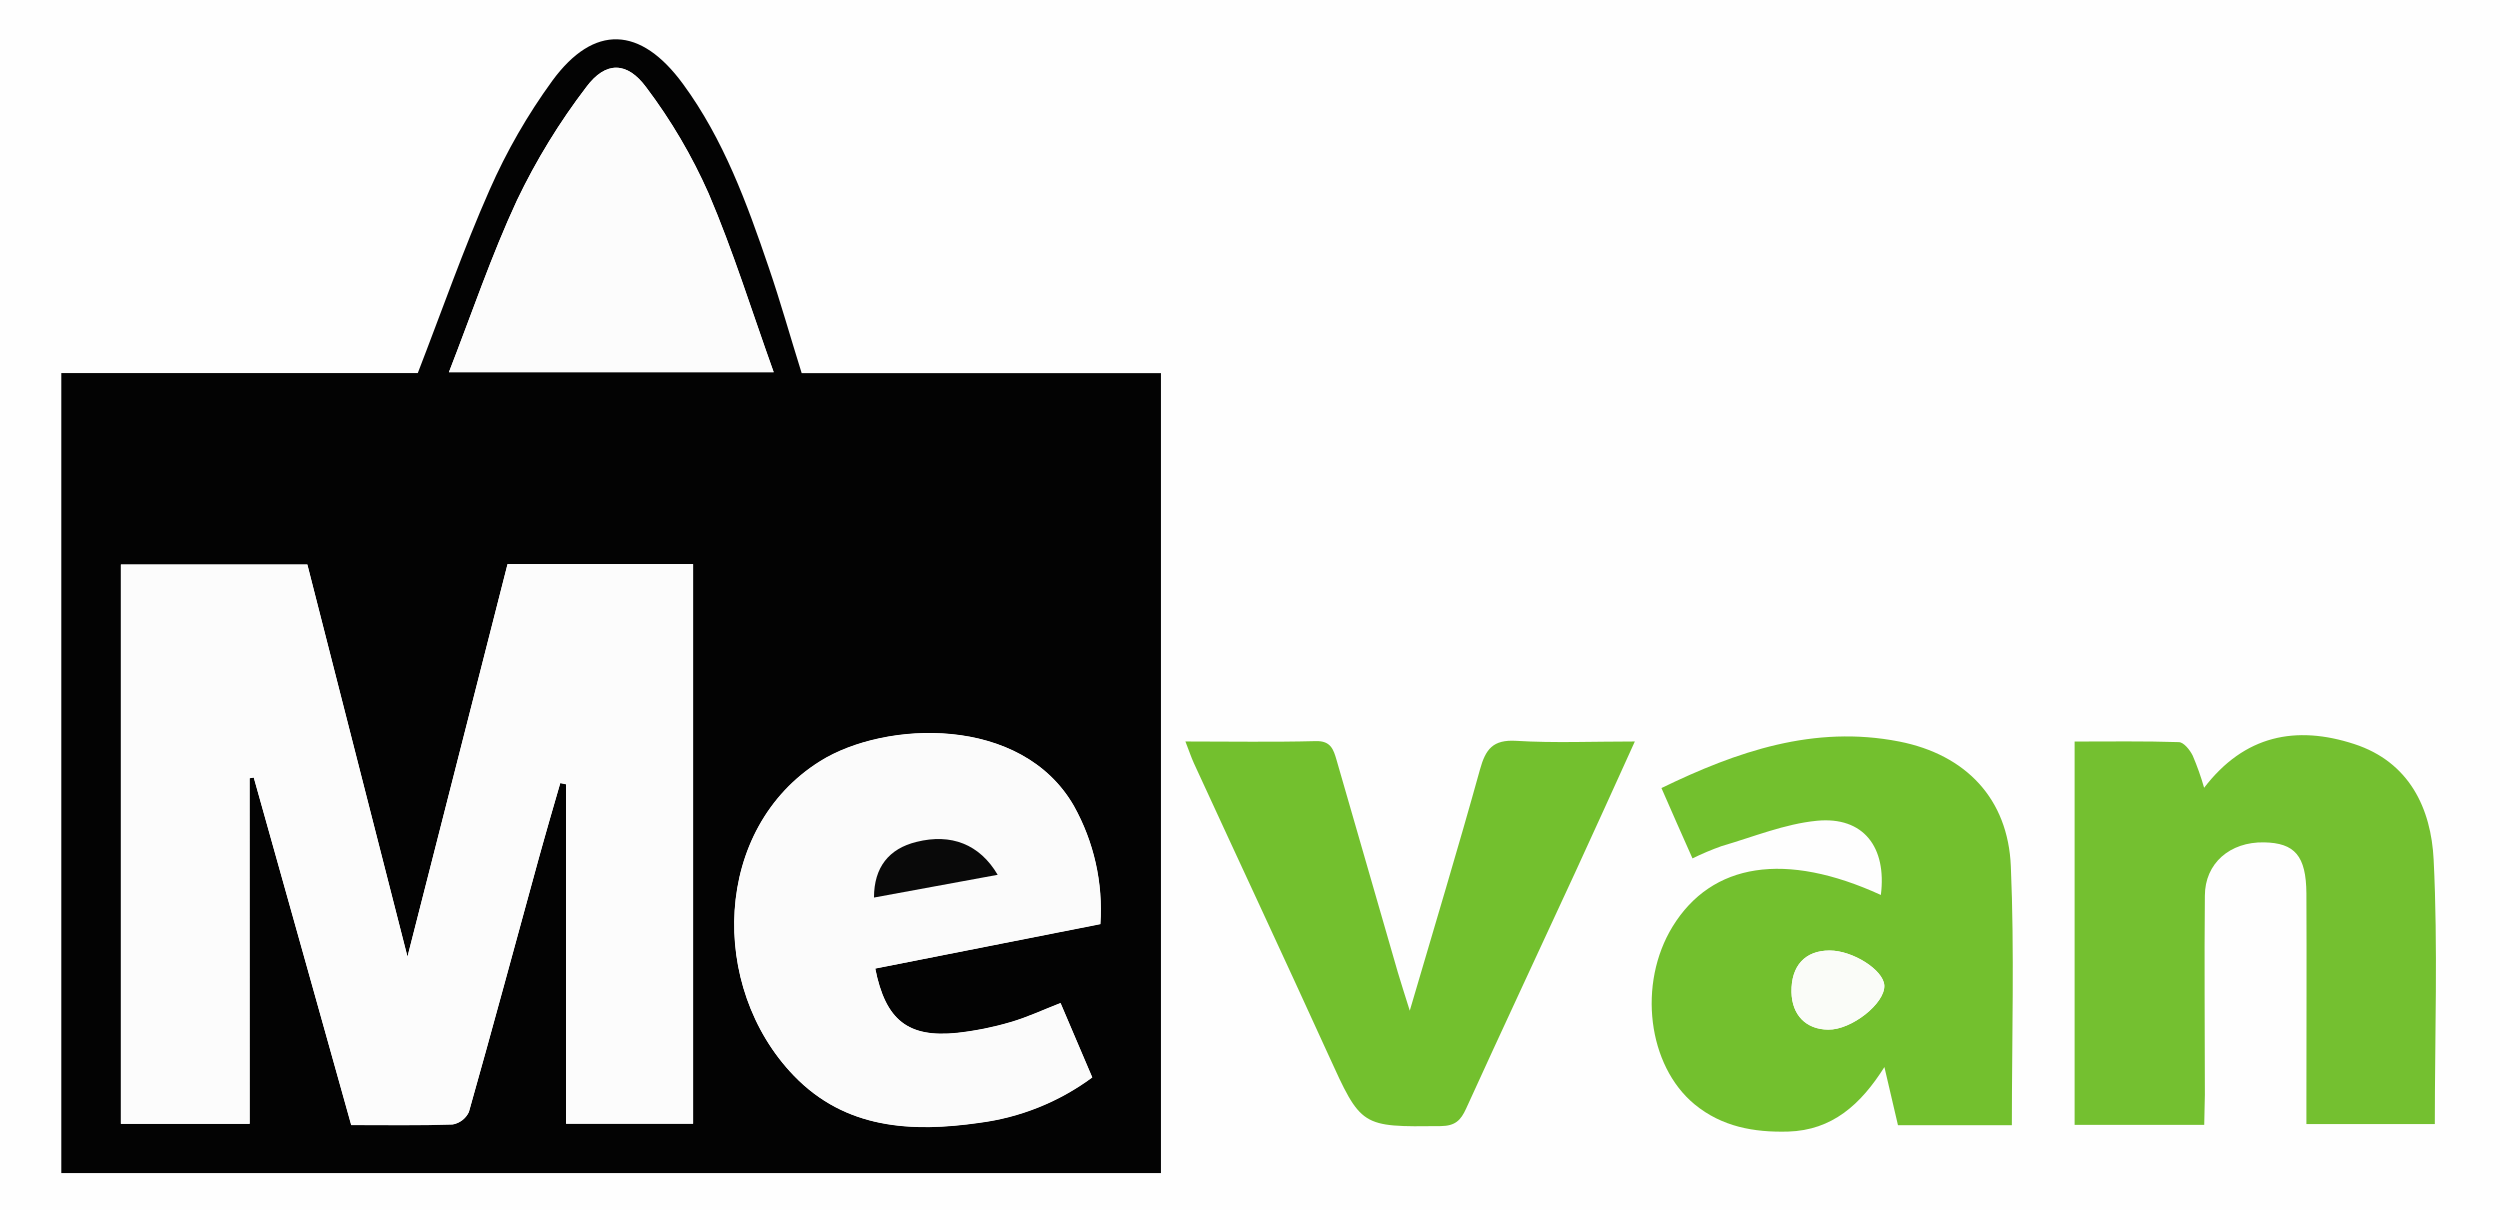
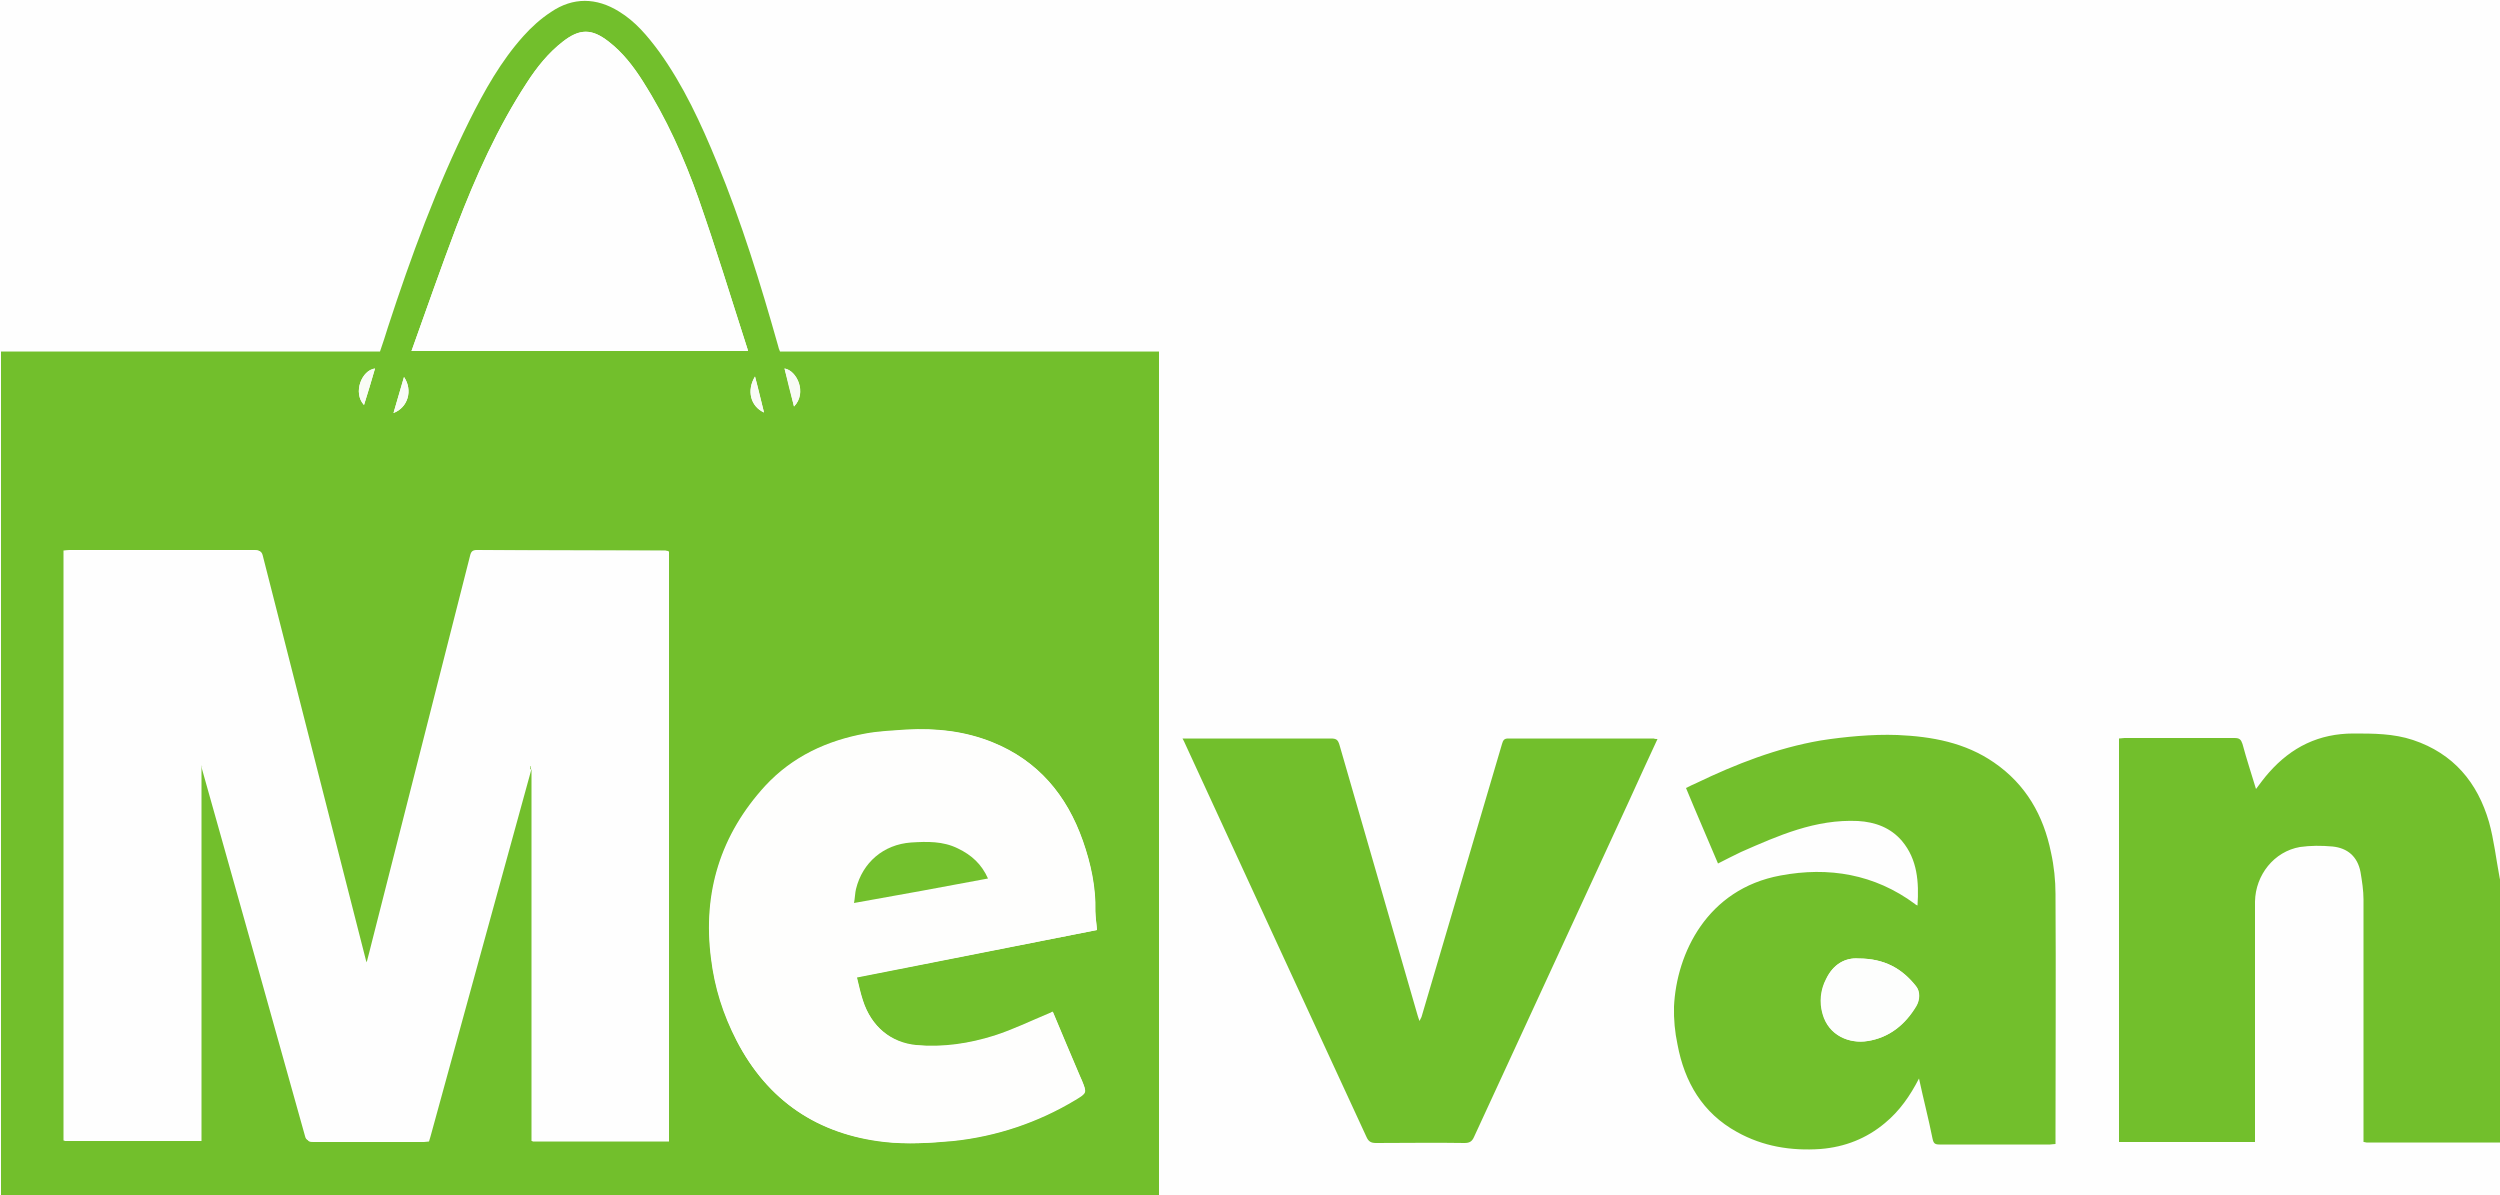
- <svg xmlns="http://www.w3.org/2000/svg" id="Layer_1" data-name="Layer 1" viewBox="0 0 464.88 225">
-   <defs>
-     <style>.cls-1{fill:#fefefe;}.cls-2{fill:#030303;}.cls-3{fill:#73c02e;}.cls-4{fill:#74c030;}.cls-5{fill:#fcfcfc;}.cls-6{fill:#fbfbfb;}.cls-7{fill:#fafcf8;}.cls-8{fill:#090909;}</style>
-   </defs>
-   <path class="cls-1" d="M12.12,223.5V-1.5H477v225ZM23.52,67.87V216.64H228V67.88H161.19c-2.12-6.83-3.95-13.32-6.14-19.7-4.1-11.91-8.38-23.78-15.93-34.07-7.88-10.76-16.54-11.17-24.29-.6a109.38,109.38,0,0,0-11.67,20.3c-4.89,11-8.87,22.5-13.35,34.06ZM386.23,207.73c0-16.37.49-32.27-.16-48.12-.51-12.56-8.35-20.78-20.75-23.22-15.82-3.1-30.13,1.81-44.22,8.65,2,4.46,3.8,8.63,5.77,13.08a51.69,51.69,0,0,1,5.43-2.29c5.88-1.71,11.72-4.13,17.73-4.71,8.58-.82,13,4.91,11.84,13.78-17.71-8.09-31.43-6-38.73,5.88-6.51,10.62-4.64,25.86,4.1,33.06,5.06,4.16,11,5.23,17.38,5.06,8.19-.23,13.49-5,17.91-12,1,4.16,1.75,7.52,2.52,10.81Zm35.79-.06v-5.52c0-12.34-.09-24.69,0-37,.07-6,4.71-10.05,11-9.93,5.71.1,7.83,2.52,7.88,9.5.08,12.81,0,25.62,0,38.43v4.45H464.9c0-16.55.59-32.89-.22-49.17-.47-9.52-4.49-18.15-14.78-21.5-10.83-3.52-20.4-1.65-27.9,8.14a50.14,50.14,0,0,0-2.13-6c-.52-1-1.67-2.46-2.58-2.49-6.43-.21-12.87-.11-19.37-.11v71.28ZM232.55,136.38c.64,1.64,1,2.89,1.6,4.08,8.3,18,16.71,36,24.93,54.06,6.18,13.58,6.07,13.53,20.95,13.37,2.66,0,3.7-1,4.71-3.24,6.7-14.7,13.55-29.32,20.32-44,3.65-7.9,7.22-15.84,11.06-24.28-7.86,0-15,.31-22.05-.12-4.35-.26-5.7,1.55-6.75,5.35-4.06,14.63-8.46,29.17-13.05,44.83-1-3.07-1.63-5.09-2.22-7.13q-5.71-19.74-11.39-39.47c-.57-2-1.06-3.61-3.88-3.53C248.91,136.52,241,136.38,232.55,136.38Z" transform="translate(-12.12 1.5)" />
-   <path class="cls-2" d="M23.52,67.87H89.81c4.48-11.56,8.46-23,13.35-34.06a109.38,109.38,0,0,1,11.67-20.3c7.75-10.57,16.41-10.16,24.29.6C146.67,24.4,151,36.27,155.05,48.18c2.19,6.38,4,12.87,6.14,19.7H228V216.64H23.52Zm35,75.34.78-.13c6,21.48,12.07,42.95,18.15,64.59,6.53,0,12.71.11,18.87-.11a4.13,4.13,0,0,0,3-2.3c4.42-15.7,8.65-31.45,13-47.18,1.27-4.66,2.63-9.3,4-14l1.08.22v63.12H141v-104H106.5c-6.13,24-12.2,47.82-18.61,73-6.45-25.28-12.55-49.17-18.62-72.93H34.6v104H58.54ZM174.87,178.6l41.84-8.29a39.53,39.53,0,0,0-4.94-22c-9.74-16.9-35.05-15.83-47.13-8.3-20,12.5-20.81,42-4.91,58.5,9.58,9.93,21.9,10.56,34.47,8.75a45,45,0,0,0,21-8.44L209.33,185c-3.28,1.28-6.21,2.66-9.29,3.55a57.4,57.4,0,0,1-9.95,2C181,191.5,176.78,188.24,174.87,178.6ZM95.6,67.71H156c-4.09-11.42-7.54-22.56-12.1-33.23A99.91,99.91,0,0,0,132.3,14.76c-3.57-4.85-7.55-4.89-11.12-.12a120.22,120.22,0,0,0-12.91,21.07C103.5,46,99.88,56.72,95.6,67.71Z" transform="translate(-12.12 1.5)" />
-   <path class="cls-3" d="M386.23,207.73H365.05c-.77-3.29-1.55-6.65-2.52-10.81-4.42,7-9.72,11.75-17.91,12-6.36.17-12.32-.9-17.38-5.06-8.74-7.2-10.61-22.44-4.1-33.06,7.3-11.89,21-14,38.73-5.88C363,156,358.61,150.3,350,151.12c-6,.58-11.85,3-17.73,4.71a51.69,51.69,0,0,0-5.43,2.29c-2-4.45-3.81-8.62-5.77-13.08,14.09-6.84,28.4-11.75,44.22-8.65,12.4,2.44,20.24,10.66,20.75,23.22C386.72,175.46,386.23,191.36,386.23,207.73Zm-33.9-32.48c-4.54,0-7.16,2.84-7.08,7.7.07,4.26,2.68,7,6.82,7,4.32.08,10.62-4.89,10.44-8.23C362.36,178.88,356.66,175.24,352.33,175.25Z" transform="translate(-12.12 1.5)" />
-   <path class="cls-4" d="M422,207.67h-24.1V136.39c6.5,0,12.94-.1,19.37.11.91,0,2.06,1.45,2.58,2.49a50.14,50.14,0,0,1,2.13,6c7.5-9.79,17.07-11.66,27.9-8.14,10.29,3.35,14.31,12,14.78,21.5.81,16.28.22,32.62.22,49.17H441v-4.45c0-12.81.06-25.62,0-38.43-.05-7-2.17-9.4-7.88-9.5-6.33-.12-11,3.89-11,9.93-.12,12.34,0,24.69,0,37Z" transform="translate(-12.12 1.5)" />
-   <path class="cls-3" d="M232.55,136.38c8.48,0,16.36.14,24.23-.07,2.82-.08,3.31,1.58,3.88,3.53q5.68,19.72,11.39,39.47c.59,2,1.26,4.06,2.22,7.13,4.59-15.66,9-30.2,13.05-44.83,1.05-3.8,2.4-5.61,6.75-5.35,7.07.43,14.19.12,22.05.12-3.84,8.44-7.41,16.38-11.06,24.28-6.77,14.67-13.62,29.29-20.32,44-1,2.2-2.05,3.21-4.71,3.24-14.88.16-14.77.21-20.95-13.37-8.22-18.06-16.63-36-24.93-54.06C233.6,139.27,233.19,138,232.55,136.38Z" transform="translate(-12.12 1.5)" />
-   <path class="cls-5" d="M58.54,143.21v64.25H34.6v-104H69.27c6.07,23.76,12.17,47.65,18.62,72.93,6.41-25.14,12.48-48.95,18.61-73H141V207.47H117.37V144.35l-1.08-.22c-1.33,4.65-2.69,9.29-4,14-4.3,15.73-8.53,31.48-13,47.18a4.13,4.13,0,0,1-3,2.3c-6.16.22-12.34.11-18.87.11C71.39,186,65.36,164.56,59.32,143.08Z" transform="translate(-12.12 1.5)" />
-   <path class="cls-6" d="M174.87,178.6c1.91,9.64,6.1,12.9,15.22,12a57.4,57.4,0,0,0,9.95-2c3.08-.89,6-2.27,9.29-3.55l5.91,13.81a45,45,0,0,1-21,8.44c-12.57,1.81-24.89,1.18-34.47-8.75-15.9-16.48-15.13-46,4.91-58.5,12.08-7.53,37.39-8.6,47.13,8.3a39.53,39.53,0,0,1,4.94,22Zm22.77-17.43c-3.36-5.69-8.61-7.73-15.11-6.12-5.14,1.26-7.86,4.73-7.91,10.35Z" transform="translate(-12.12 1.5)" />
-   <path class="cls-5" d="M95.6,67.71c4.28-11,7.9-21.76,12.67-32a120.22,120.22,0,0,1,12.91-21.07c3.57-4.77,7.55-4.73,11.12.12a99.91,99.91,0,0,1,11.57,19.72c4.56,10.67,8,21.81,12.1,33.23Z" transform="translate(-12.12 1.5)" />
-   <path class="cls-7" d="M352.33,175.25c4.33,0,10,3.63,10.18,6.49.18,3.34-6.12,8.31-10.44,8.23-4.14-.07-6.75-2.76-6.82-7C345.17,178.09,347.79,175.25,352.33,175.25Z" transform="translate(-12.12 1.5)" />
-   <path class="cls-8" d="M197.64,161.17l-23,4.23c0-5.62,2.77-9.09,7.91-10.35C189,153.44,194.28,155.48,197.64,161.17Z" transform="translate(-12.12 1.5)" />
+ <svg xmlns="http://www.w3.org/2000/svg" xml:space="preserve" style="enable-background:new 0 0 50 23.9" viewBox="0 0 50 23.9">
+   <style>.st3{fill:#fefefe}</style>
+   <g id="Group_1_copy_xA0_Image_00000132055406661637021020000001734277205555556269_">
+     <path d="M50 22.85v1.05H23.18V7.02H15.6c-.01-.04-.03-.08-.04-.12-.35-1.24-.73-2.47-1.22-3.66-.32-.77-.67-1.53-1.16-2.22-.22-.31-.47-.59-.8-.8-.46-.28-.92-.28-1.36.01-.2.13-.38.3-.55.48-.44.52-.77 1.11-1.07 1.71-.67 1.32-1.18 2.72-1.64 4.12-.05.16-.1.32-.16.49H.02V23.9L0 23.89V0h50v17.66a.355.355 0 0 1-.02-.1c-.07-.37-.1-.74-.21-1.1-.23-.79-.72-1.37-1.52-1.64-.39-.13-.79-.14-1.19-.13-.68.01-1.24.27-1.69.78-.09.1-.17.22-.26.33-.09-.31-.19-.6-.27-.9-.02-.09-.06-.12-.16-.12h-2.2c-.04 0-.08 0-.11.01v8.07h2.72v-4.81c0-.53.38-1 .9-1.09.21-.04.44-.03.65-.01.3.03.5.2.56.51.03.18.06.37.06.55v4.85c.03 0 .04.01.06.01.9-.02 1.79-.02 2.68-.02zm-11.62-1.28c.09.42.18.8.26 1.19.02.09.05.12.14.12h2.21c.03 0 .07 0 .11-.01v-5c0-.28-.03-.56-.09-.83-.15-.74-.5-1.37-1.14-1.8-.58-.4-1.25-.53-1.93-.55-.26-.01-.52.01-.78.02-.25.02-.51.04-.76.09-.87.15-1.68.47-2.48.85-.07.03-.14.07-.21.1.22.51.43 1.01.64 1.51.17-.08.31-.16.46-.23.75-.33 1.5-.66 2.34-.62.35.02.66.13.88.4.31.37.34.81.31 1.29-.02-.01-.03-.02-.05-.03-.81-.6-1.73-.74-2.69-.57-1.47.27-2.08 1.57-2.13 2.62-.01.25.03.51.07.76.14.76.5 1.37 1.19 1.75.52.29 1.08.38 1.67.34.49-.03.92-.2 1.29-.52.3-.23.51-.53.69-.88zm-5.23-6.79c-.04 0-.05-.01-.07-.01h-2.92c-.09 0-.1.04-.12.11-.53 1.82-1.07 3.64-1.61 5.46l-.04.08-.04-.12c-.52-1.8-1.05-3.6-1.56-5.4-.03-.1-.07-.13-.17-.13h-2.97c.02.04.03.07.05.1 1.21 2.62 2.42 5.24 3.63 7.87.04.09.09.12.19.12.59 0 1.18-.01 1.77 0 .1 0 .15-.03.19-.12 1.03-2.25 2.07-4.49 3.11-6.74.18-.4.36-.8.56-1.22z" class="st3" />
+     <path d="M.02 23.9V7.03H7.6c.06-.17.11-.33.16-.49.46-1.41.97-2.8 1.63-4.13.3-.6.63-1.19 1.08-1.69.16-.18.35-.35.55-.48.44-.3.91-.29 1.36-.01.33.2.57.49.8.8.49.68.84 1.44 1.16 2.22.49 1.19.87 2.42 1.22 3.66.01.04.02.08.04.12h7.58v16.88C15.46 23.9 7.74 23.9.02 23.9zm10.61-8.51v7.43h2.73v-11.8c-.02 0-.04-.01-.05-.01-1.26 0-2.51 0-3.77-.01-.09 0-.12.03-.14.12-.65 2.57-1.31 5.14-1.96 7.71-.03.13-.07.27-.11.43-.02-.04-.03-.05-.03-.06-.25-.97-.49-1.93-.74-2.9l-1.32-5.18c-.02-.09-.06-.12-.15-.12h-3.7c-.04 0-.08.01-.12.01v11.8h2.74v-7.48h.02c0 .02 0 .03.01.05.69 2.45 1.38 4.9 2.06 7.34.02.09.07.09.14.09h2.21c.03 0 .06 0 .1-.01.01-.04.02-.07.03-.1.33-1.19.65-2.38.98-3.57.35-1.26.69-2.52 1.04-3.78.01.03.02.04.03.04zm11.31 3.21c-.01-.13-.03-.25-.03-.37.01-.49-.09-.95-.25-1.41-.32-.91-.89-1.6-1.81-1.97-.55-.22-1.12-.29-1.71-.25-.27.02-.55.03-.82.08-.77.14-1.46.46-2 1.04-.9.98-1.26 2.14-1.09 3.46.07.58.25 1.12.51 1.64.62 1.2 1.62 1.87 2.95 2.02.45.05.92.02 1.38-.02a5.94 5.94 0 0 0 2.44-.82c.23-.14.23-.14.13-.39-.01-.03-.03-.06-.04-.09-.18-.42-.36-.85-.54-1.28-.03.01-.06.03-.08.04-.36.15-.71.32-1.08.44-.51.16-1.03.24-1.57.19-.5-.04-.9-.37-1.07-.9-.05-.15-.08-.3-.12-.46 1.61-.32 3.2-.63 4.8-.95zM8.23 7.02h6.73c-.01-.03-.01-.05-.02-.07-.32-1-.63-2-.97-2.98-.29-.82-.65-1.6-1.11-2.34-.19-.3-.4-.58-.69-.8-.34-.26-.58-.26-.91 0-.29.23-.52.51-.72.82-.59.9-1.02 1.88-1.41 2.88-.31.82-.6 1.65-.9 2.49zm7.65 1.11c.26-.27.06-.72-.19-.76.07.25.13.5.19.76zm-8.6-.03c.08-.25.15-.49.22-.73-.26.03-.45.48-.22.73zm.59.16c.29-.11.39-.46.21-.72l-.21.72zm7.23-.73c-.17.28-.09.6.18.72-.06-.24-.11-.47-.18-.72zM50 22.85h-2.67c-.02 0-.03-.01-.06-.01v-4.85c0-.18-.03-.37-.06-.55-.06-.31-.26-.48-.56-.51-.22-.02-.44-.02-.65.01-.52.09-.89.56-.9 1.09v4.81h-2.72v-8.07c.04 0 .07-.01.11-.01h2.2c.1 0 .13.03.16.12.08.3.18.6.27.9.09-.12.17-.23.26-.33.45-.51 1-.78 1.69-.78.4 0 .8 0 1.19.13.81.27 1.29.85 1.52 1.64.1.36.14.73.21 1.1.01.03.01.07.02.1-.01 1.75-.01 3.48-.01 5.21zm-11.62-1.28c-.18.35-.39.65-.68.89-.37.31-.8.48-1.29.52-.59.04-1.15-.05-1.67-.34-.69-.38-1.05-1-1.19-1.75a3.26 3.26 0 0 1-.07-.76c.05-1.06.66-2.35 2.13-2.62.96-.18 1.88-.03 2.69.57.01.01.02.02.05.03.03-.47 0-.92-.31-1.29-.23-.27-.54-.38-.88-.4-.85-.04-1.59.29-2.34.62-.15.07-.3.15-.46.23-.21-.5-.43-1-.64-1.51.08-.04.14-.07.21-.1.79-.38 1.61-.7 2.48-.85.25-.04.51-.07.76-.09.26-.02.52-.03.78-.02.69.03 1.35.15 1.93.55.64.44.99 1.06 1.14 1.8.06.27.09.56.09.83.01 1.63 0 3.25 0 4.88v.12c-.04 0-.08.01-.11.01h-2.21c-.09 0-.12-.02-.14-.12-.08-.4-.18-.78-.27-1.2zm-1.21-2.4c-.27-.02-.51.12-.65.41a.94.94 0 0 0-.07.7c.12.43.53.6.9.54.44-.07.75-.33.97-.7.07-.12.09-.29-.01-.4-.27-.35-.62-.55-1.14-.55zm-4.02-4.39c-.19.41-.38.82-.56 1.22-1.04 2.25-2.07 4.49-3.11 6.74-.04.09-.09.12-.19.12-.59-.01-1.18 0-1.77 0-.1 0-.15-.03-.19-.12-1.21-2.62-2.42-5.24-3.63-7.87-.01-.03-.03-.06-.05-.1h2.97c.11 0 .14.03.17.13l1.56 5.4c.01.03.02.07.04.12l.04-.08c.54-1.82 1.07-3.64 1.61-5.46.02-.07.04-.11.12-.11h2.92c.01.01.03.01.07.01z" style="fill:#72bf2c" />
+     <path d="M4.03 15.34v7.48H1.29v-11.8c.04 0 .08-.01.12-.01h3.7c.1 0 .13.03.15.12l1.32 5.18c.25.97.49 1.93.74 2.9 0 .01.01.02.03.06.04-.16.08-.29.11-.43.65-2.57 1.31-5.14 1.96-7.71.02-.09.05-.12.14-.12 1.26 0 2.51 0 3.77.01.02 0 .03 0 .05.01v11.8h-2.73v-7.51h-.01c0 .02-.01.04-.01.06-.35 1.26-.69 2.52-1.04 3.78-.33 1.19-.65 2.38-.98 3.57-.01.03-.02.06-.03.1-.03 0-.06.01-.1.01H6.27c-.07 0-.11 0-.14-.09-.69-2.45-1.37-4.9-2.06-7.34 0-.02-.01-.03-.01-.05-.01-.01-.01-.03-.02-.04-.01-.01-.01.01-.01.02z" class="st3" />
+     <path d="M21.94 18.6c-1.6.31-3.19.63-4.81.94.04.16.07.31.12.46.17.53.57.85 1.07.9.54.05 1.06-.03 1.57-.19.37-.12.72-.29 1.08-.44a.3.3 0 0 0 .08-.04c.18.43.36.86.54 1.28.01.03.03.06.04.09.1.24.11.25-.13.39-.75.45-1.57.73-2.44.82-.46.05-.93.08-1.38.02-1.33-.15-2.33-.82-2.95-2.02-.27-.52-.44-1.06-.51-1.64-.17-1.32.19-2.48 1.09-3.46.54-.58 1.23-.9 2-1.04.27-.05.55-.06.82-.08.59-.03 1.16.03 1.71.25.92.37 1.49 1.06 1.81 1.97.16.45.26.92.25 1.41.01.14.03.26.04.38zm-2.18-1.03a1.19 1.19 0 0 0-.59-.6c-.3-.15-.62-.14-.94-.12-.55.03-.97.39-1.1.93-.02.09-.03.18-.04.28.89-.16 1.77-.32 2.67-.49z" style="fill:#fefefd" />
+     <path d="M8.23 7.02c.3-.84.59-1.67.9-2.49.38-1 .82-1.98 1.41-2.88.2-.31.43-.6.72-.82.34-.26.58-.26.91 0 .28.22.5.5.69.8.47.73.82 1.52 1.11 2.34.35.99.65 1.99.97 2.98.01.02.01.04.02.07H8.23z" class="st3" />
+     <path d="M15.88 8.13c-.07-.26-.13-.5-.19-.76.25.04.46.49.19.76z" style="fill:#f8fbf5" />
+     <path d="M7.28 8.1c-.23-.25-.04-.7.22-.73-.07.24-.14.48-.22.73zm.59.16.21-.72c.18.27.08.61-.21.72zm7.23-.73c.06.25.12.48.18.72-.27-.13-.35-.44-.18-.72z" style="fill:#f9fcf6" />
+     <path d="M4.03 15.34v-.04c.01.01.01.03.02.04h-.02z" style="fill:#dbeeca" />
+     <path d="M10.6 15.38c0-.02.01-.04.01-.06h.01v.08c0-.01-.01-.02-.02-.02z" style="fill:#95cf61" />
+     <path d="M37.17 19.17c.52 0 .88.21 1.15.55.09.11.08.28.01.4-.22.37-.54.63-.97.7-.37.06-.78-.11-.9-.54a.94.94 0 0 1 .07-.7c.13-.29.37-.43.64-.41z" style="fill:#fdfefd" />
+     <path d="M19.76 17.57c-.9.17-1.78.33-2.68.49.02-.1.02-.2.04-.28.13-.53.55-.89 1.1-.93.32-.02.64-.03.94.12.27.13.47.31.6.6z" style="fill:#73c02d" />
+   </g>
</svg>
